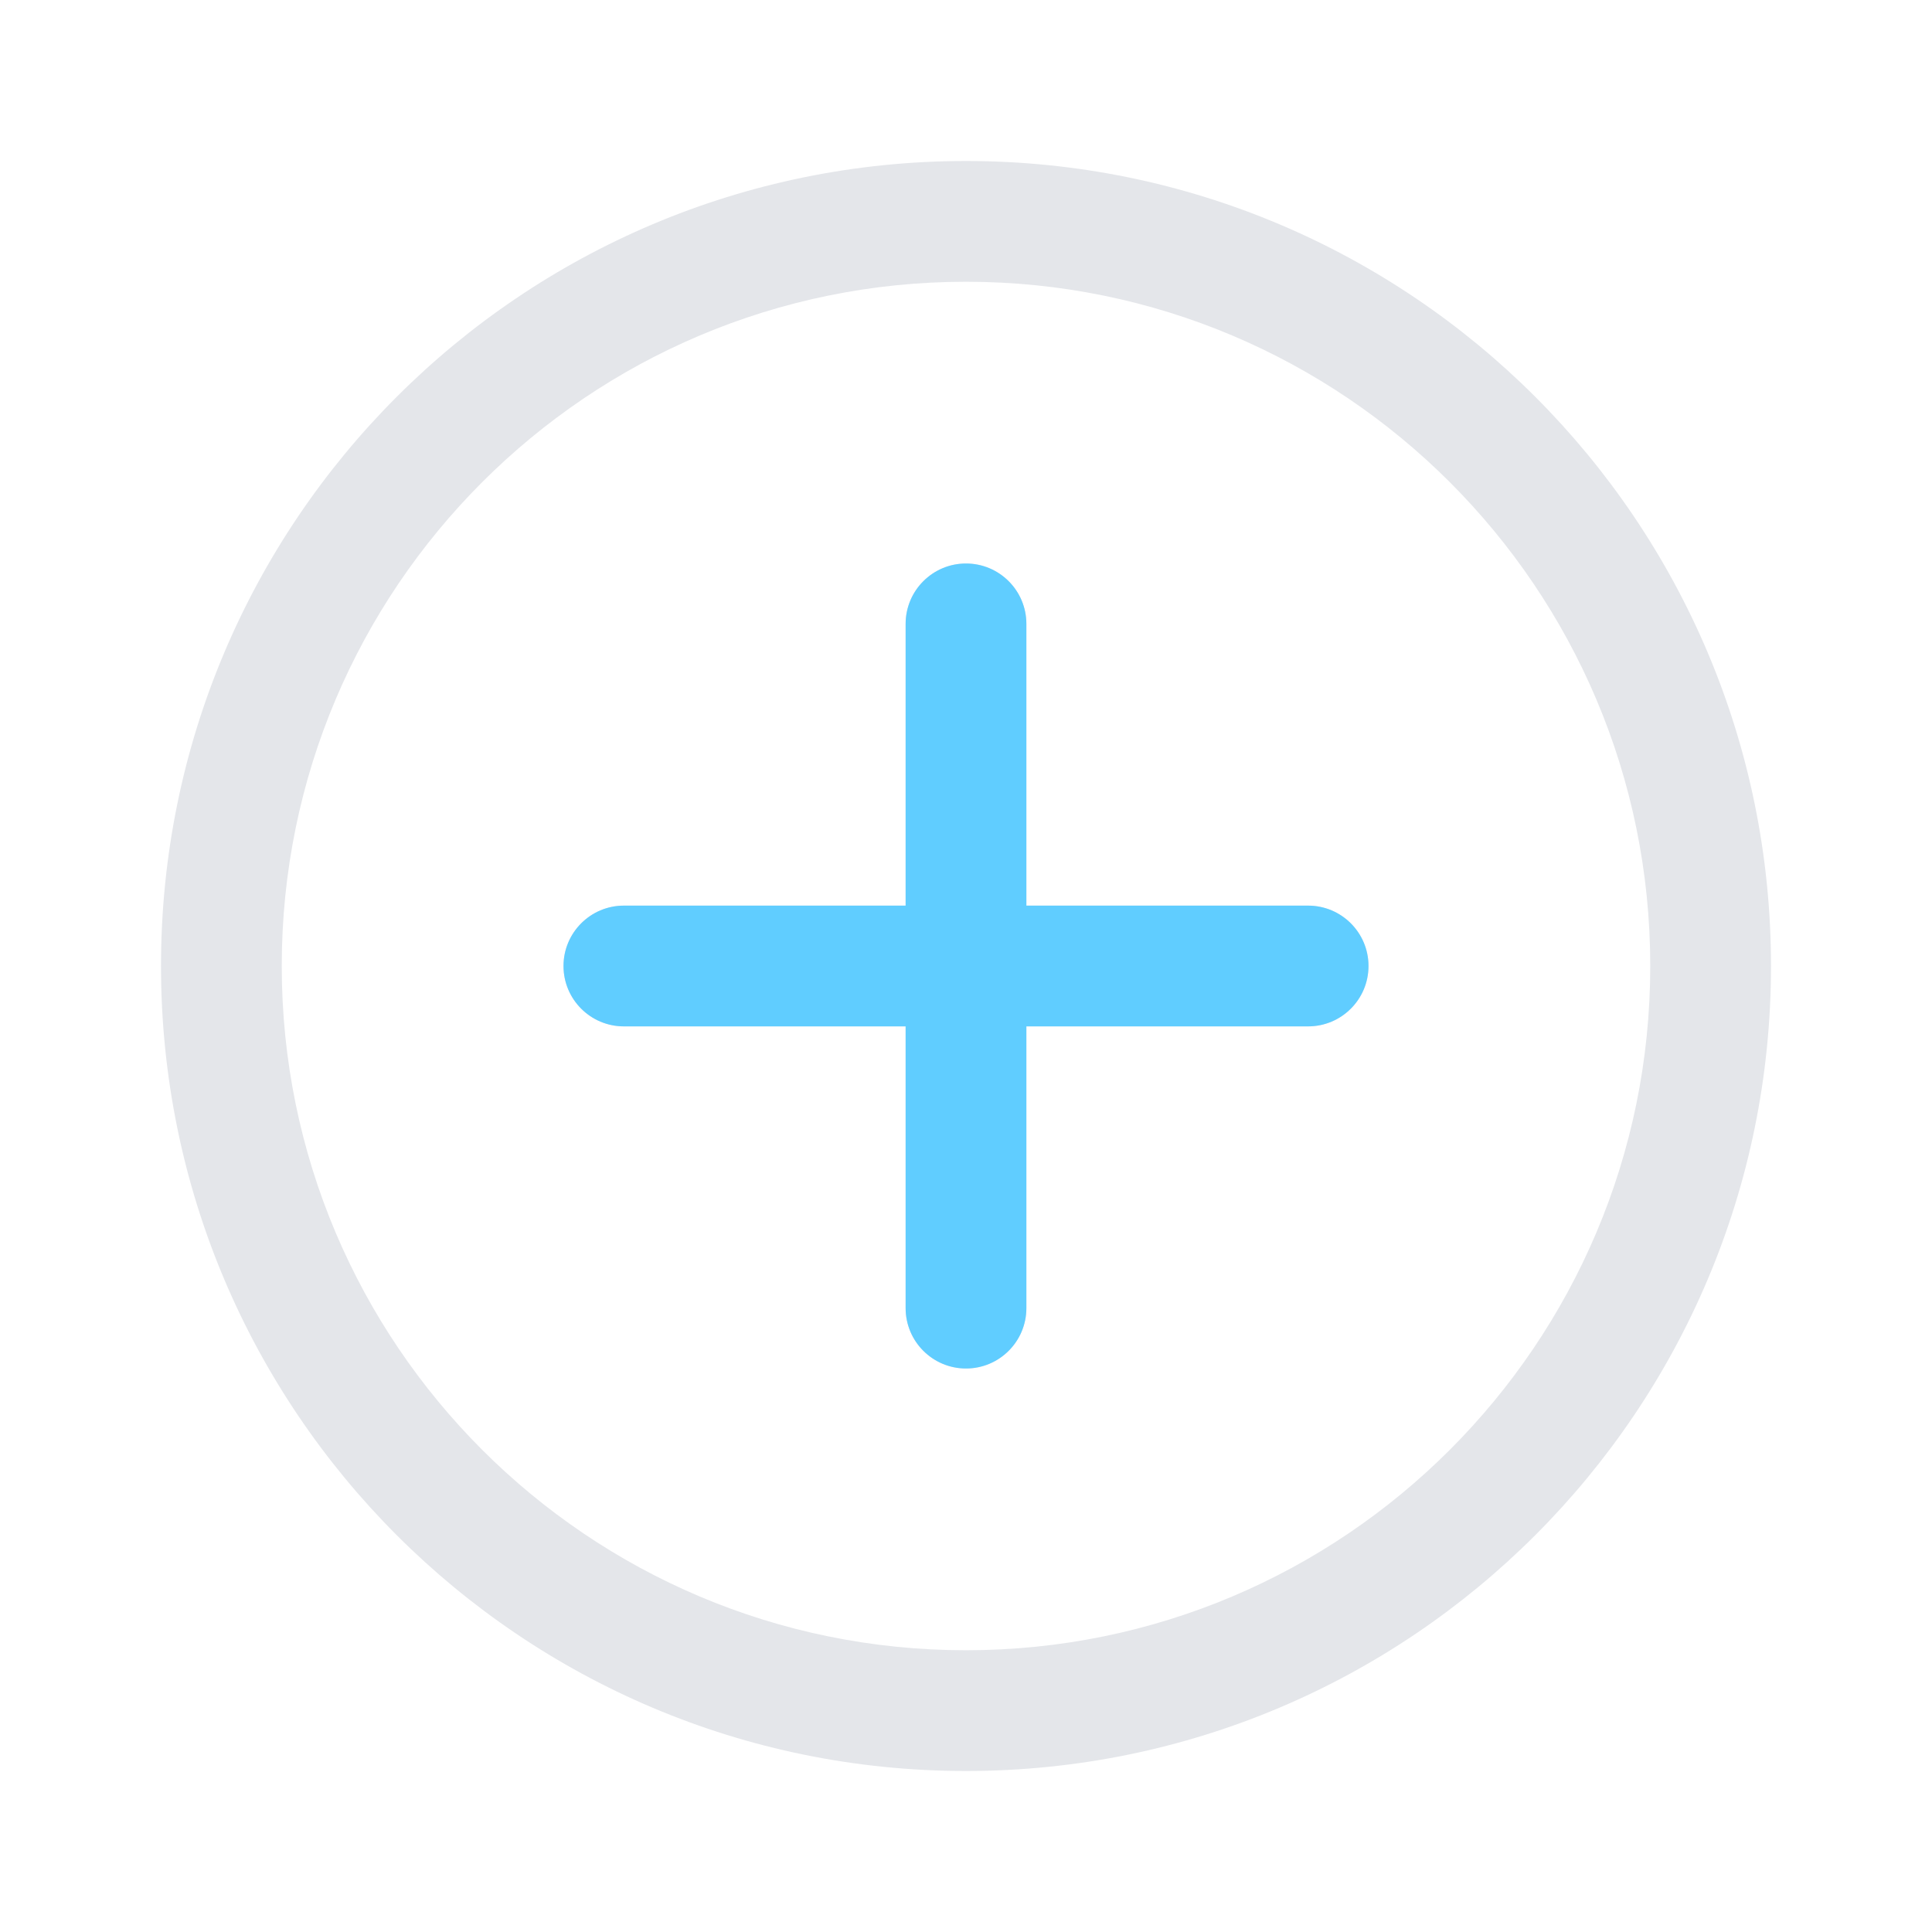
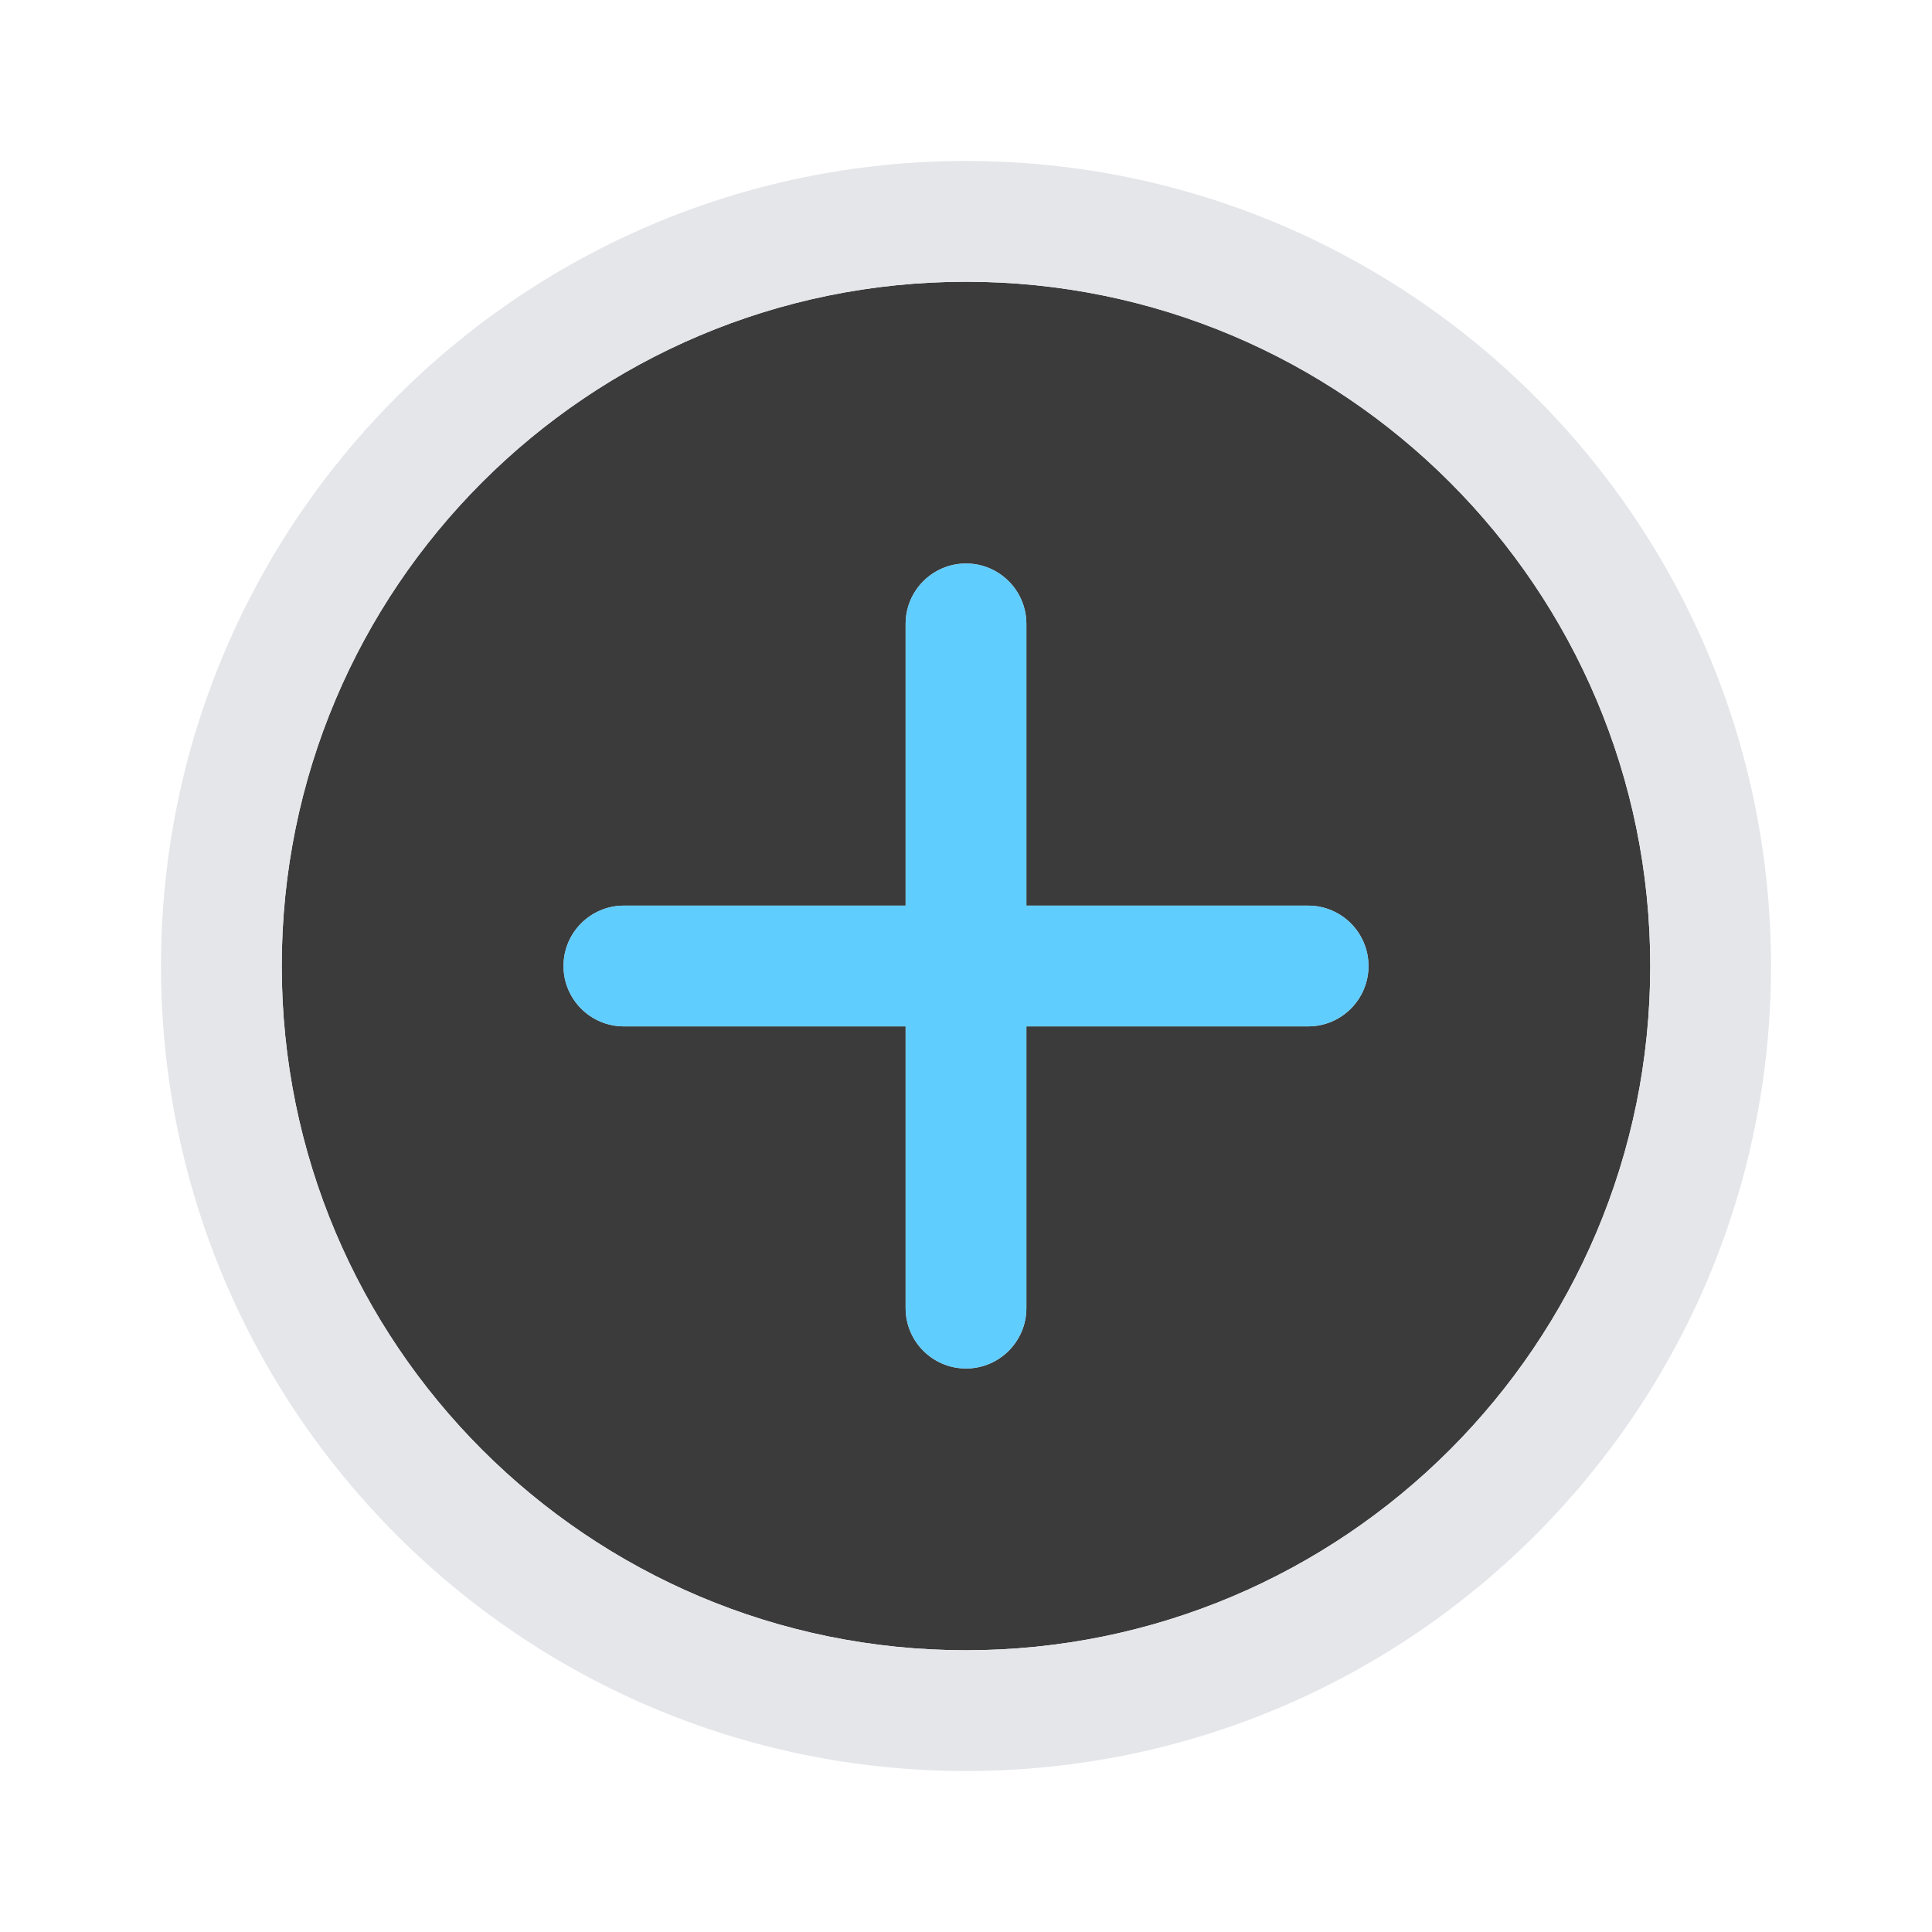
<svg xmlns="http://www.w3.org/2000/svg" width="24" height="24" viewBox="0 0 24 24" fill="none">
+   <path d="M12 3.5C7.306 3.5 3.5 7.306 3.5 12C3.5 16.694 7.306 20.5 12 20.5C16.694 20.5 20.5 16.694 20.5 12C20.5 7.306 16.694 3.5 12 3.5Z" fill="#3B3B3B" />
  <path d="M12 2C17.523 2 22 6.477 22 12C22 17.523 17.523 22 12 22C6.477 22 2 17.523 2 12C2 6.477 6.477 2 12 2ZM12 3.5C7.306 3.5 3.5 7.306 3.5 12C3.5 16.694 7.306 20.5 12 20.5C16.694 20.5 20.5 16.694 20.5 12C20.5 7.306 16.694 3.5 12 3.5ZM12 7C12.414 7 12.75 7.336 12.75 7.75V11.25H16.25C16.664 11.25 17 11.586 17 12C17 12.414 16.664 12.75 16.25 12.75H12.75V16.25C12.75 16.664 12.414 17 12 17C11.586 17 11.25 16.664 11.25 16.25V12.75H7.75C7.336 12.75 7 12.414 7 12C7 11.586 7.336 11.25 7.75 11.25H11.25V7.75C11.25 7.336 11.586 7 12 7Z" fill="#E4E6EA" />
  <path d="M12 7C12.414 7 12.75 7.336 12.75 7.75V11.25H16.25C16.664 11.25 17 11.586 17 12C17 12.414 16.664 12.75 16.25 12.75H12.75V16.25C12.75 16.664 12.414 17 12 17C11.586 17 11.25 16.664 11.25 16.25V12.75H7.75C7.336 12.75 7 12.414 7 12C7 11.586 7.336 11.25 7.75 11.25H11.25V7.75C11.25 7.336 11.586 7 12 7Z" fill="#60CDFF" />
</svg>
